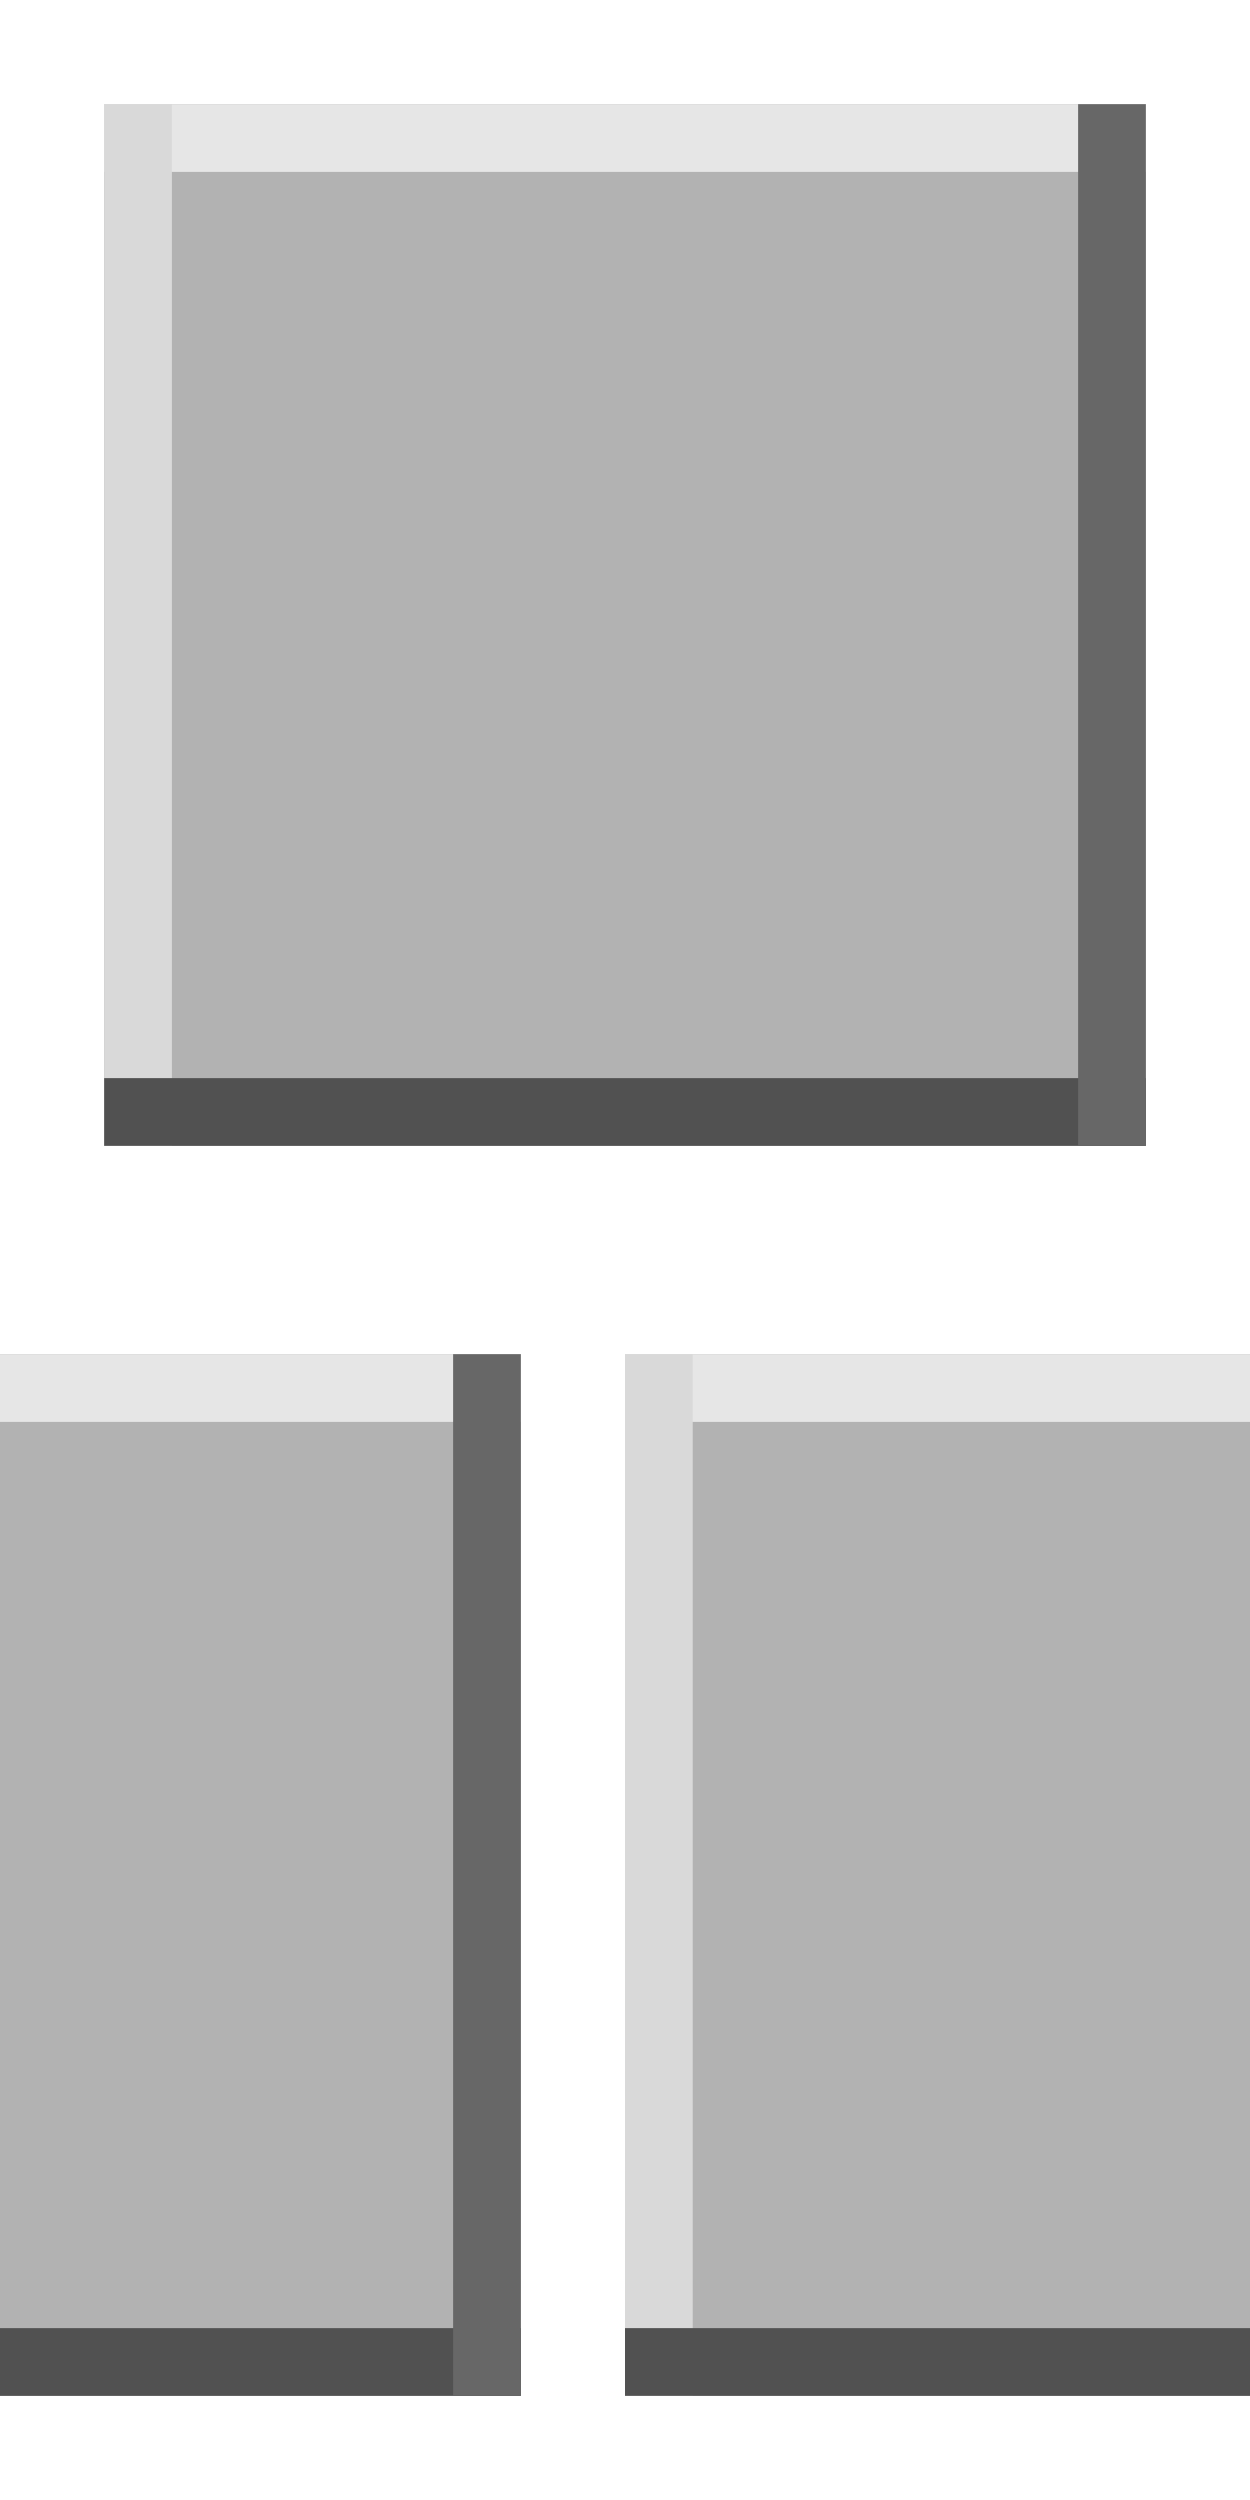
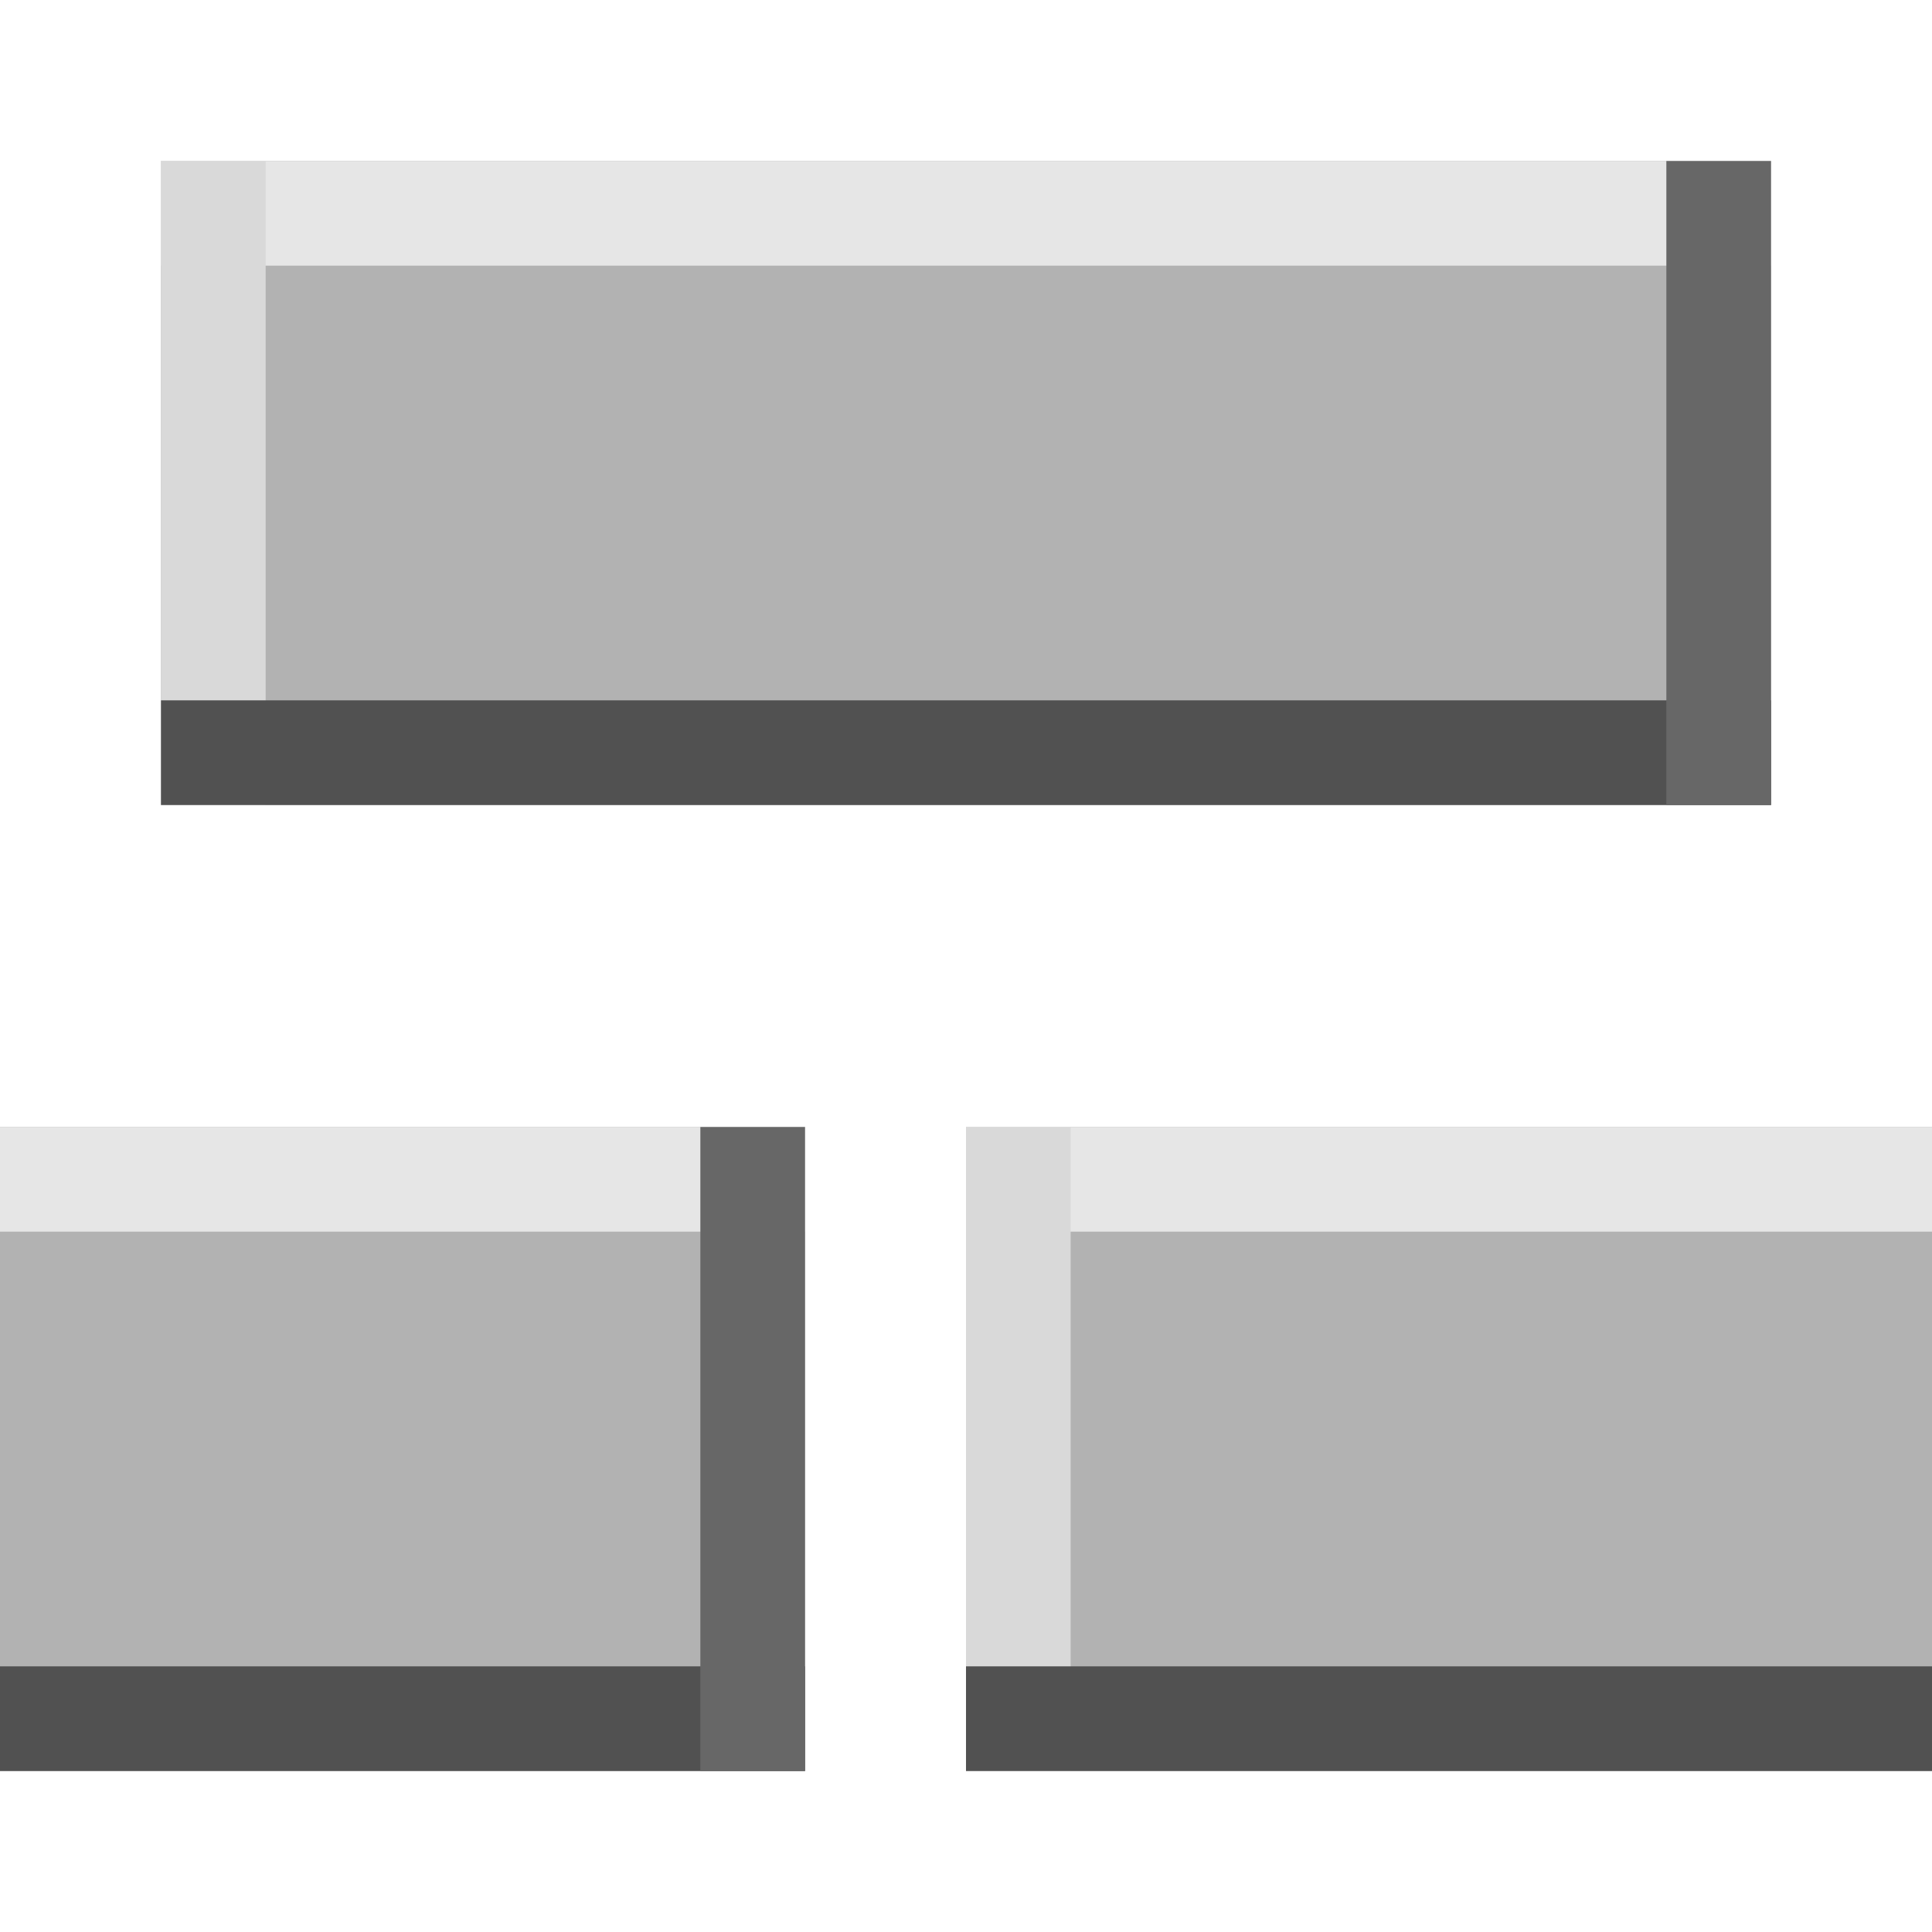
- <svg xmlns="http://www.w3.org/2000/svg" viewBox="0 0 12 24" width="12" height="24" shape-rendering="geometricPrecision" data-design="nomad-bricks-v128" data-style="vector">
-   <rect x="1" y="1" width="10" height="10" fill="rgb(178,178,178)" />
+ <svg xmlns="http://www.w3.org/2000/svg" viewBox="0 0 12 12" width="12" height="12" shape-rendering="geometricPrecision" data-design="nomad-bricks-v129" data-style="vector">
+   <rect x="1" y="1" width="10" height="4" fill="rgb(178,178,178)" />
  <rect x="1" y="1" width="10" height="0.65" fill="rgb(230,230,230)" />
-   <rect x="1" y="1" width="0.65" height="10" fill="rgb(217,217,217)" />
-   <rect x="1" y="10.35" width="10" height="0.65" fill="rgb(81,81,81)" />
-   <rect x="10.35" y="1" width="0.65" height="10" fill="rgb(103,103,103)" />
-   <rect x="-4" y="13" width="9" height="10" fill="rgb(178,178,178)" />
-   <rect x="-4" y="13" width="9" height="0.65" fill="rgb(230,230,230)" />
-   <rect x="-4" y="13" width="0.65" height="10" fill="rgb(217,217,217)" />
-   <rect x="-4" y="22.35" width="9" height="0.65" fill="rgb(81,81,81)" />
-   <rect x="4.35" y="13" width="0.65" height="10" fill="rgb(103,103,103)" />
-   <rect x="6" y="13" width="9" height="10" fill="rgb(178,178,178)" />
-   <rect x="6" y="13" width="9" height="0.65" fill="rgb(230,230,230)" />
-   <rect x="6" y="13" width="0.65" height="10" fill="rgb(217,217,217)" />
-   <rect x="6" y="22.35" width="9" height="0.65" fill="rgb(81,81,81)" />
-   <rect x="14.35" y="13" width="0.65" height="10" fill="rgb(103,103,103)" />
+   <rect x="1" y="1" width="0.65" height="4" fill="rgb(217,217,217)" />
+   <rect x="1" y="4.35" width="10" height="0.65" fill="rgb(81,81,81)" />
+   <rect x="10.35" y="1" width="0.65" height="4" fill="rgb(103,103,103)" />
+   <rect x="-4" y="7" width="9" height="4" fill="rgb(178,178,178)" />
+   <rect x="-4" y="7" width="9" height="0.65" fill="rgb(230,230,230)" />
+   <rect x="-4" y="7" width="0.65" height="4" fill="rgb(217,217,217)" />
+   <rect x="-4" y="10.35" width="9" height="0.65" fill="rgb(81,81,81)" />
+   <rect x="4.35" y="7" width="0.65" height="4" fill="rgb(103,103,103)" />
+   <rect x="6" y="7" width="9" height="4" fill="rgb(178,178,178)" />
+   <rect x="6" y="7" width="9" height="0.65" fill="rgb(230,230,230)" />
+   <rect x="6" y="7" width="0.65" height="4" fill="rgb(217,217,217)" />
+   <rect x="6" y="10.35" width="9" height="0.65" fill="rgb(81,81,81)" />
+   <rect x="14.35" y="7" width="0.65" height="4" fill="rgb(103,103,103)" />
</svg>
